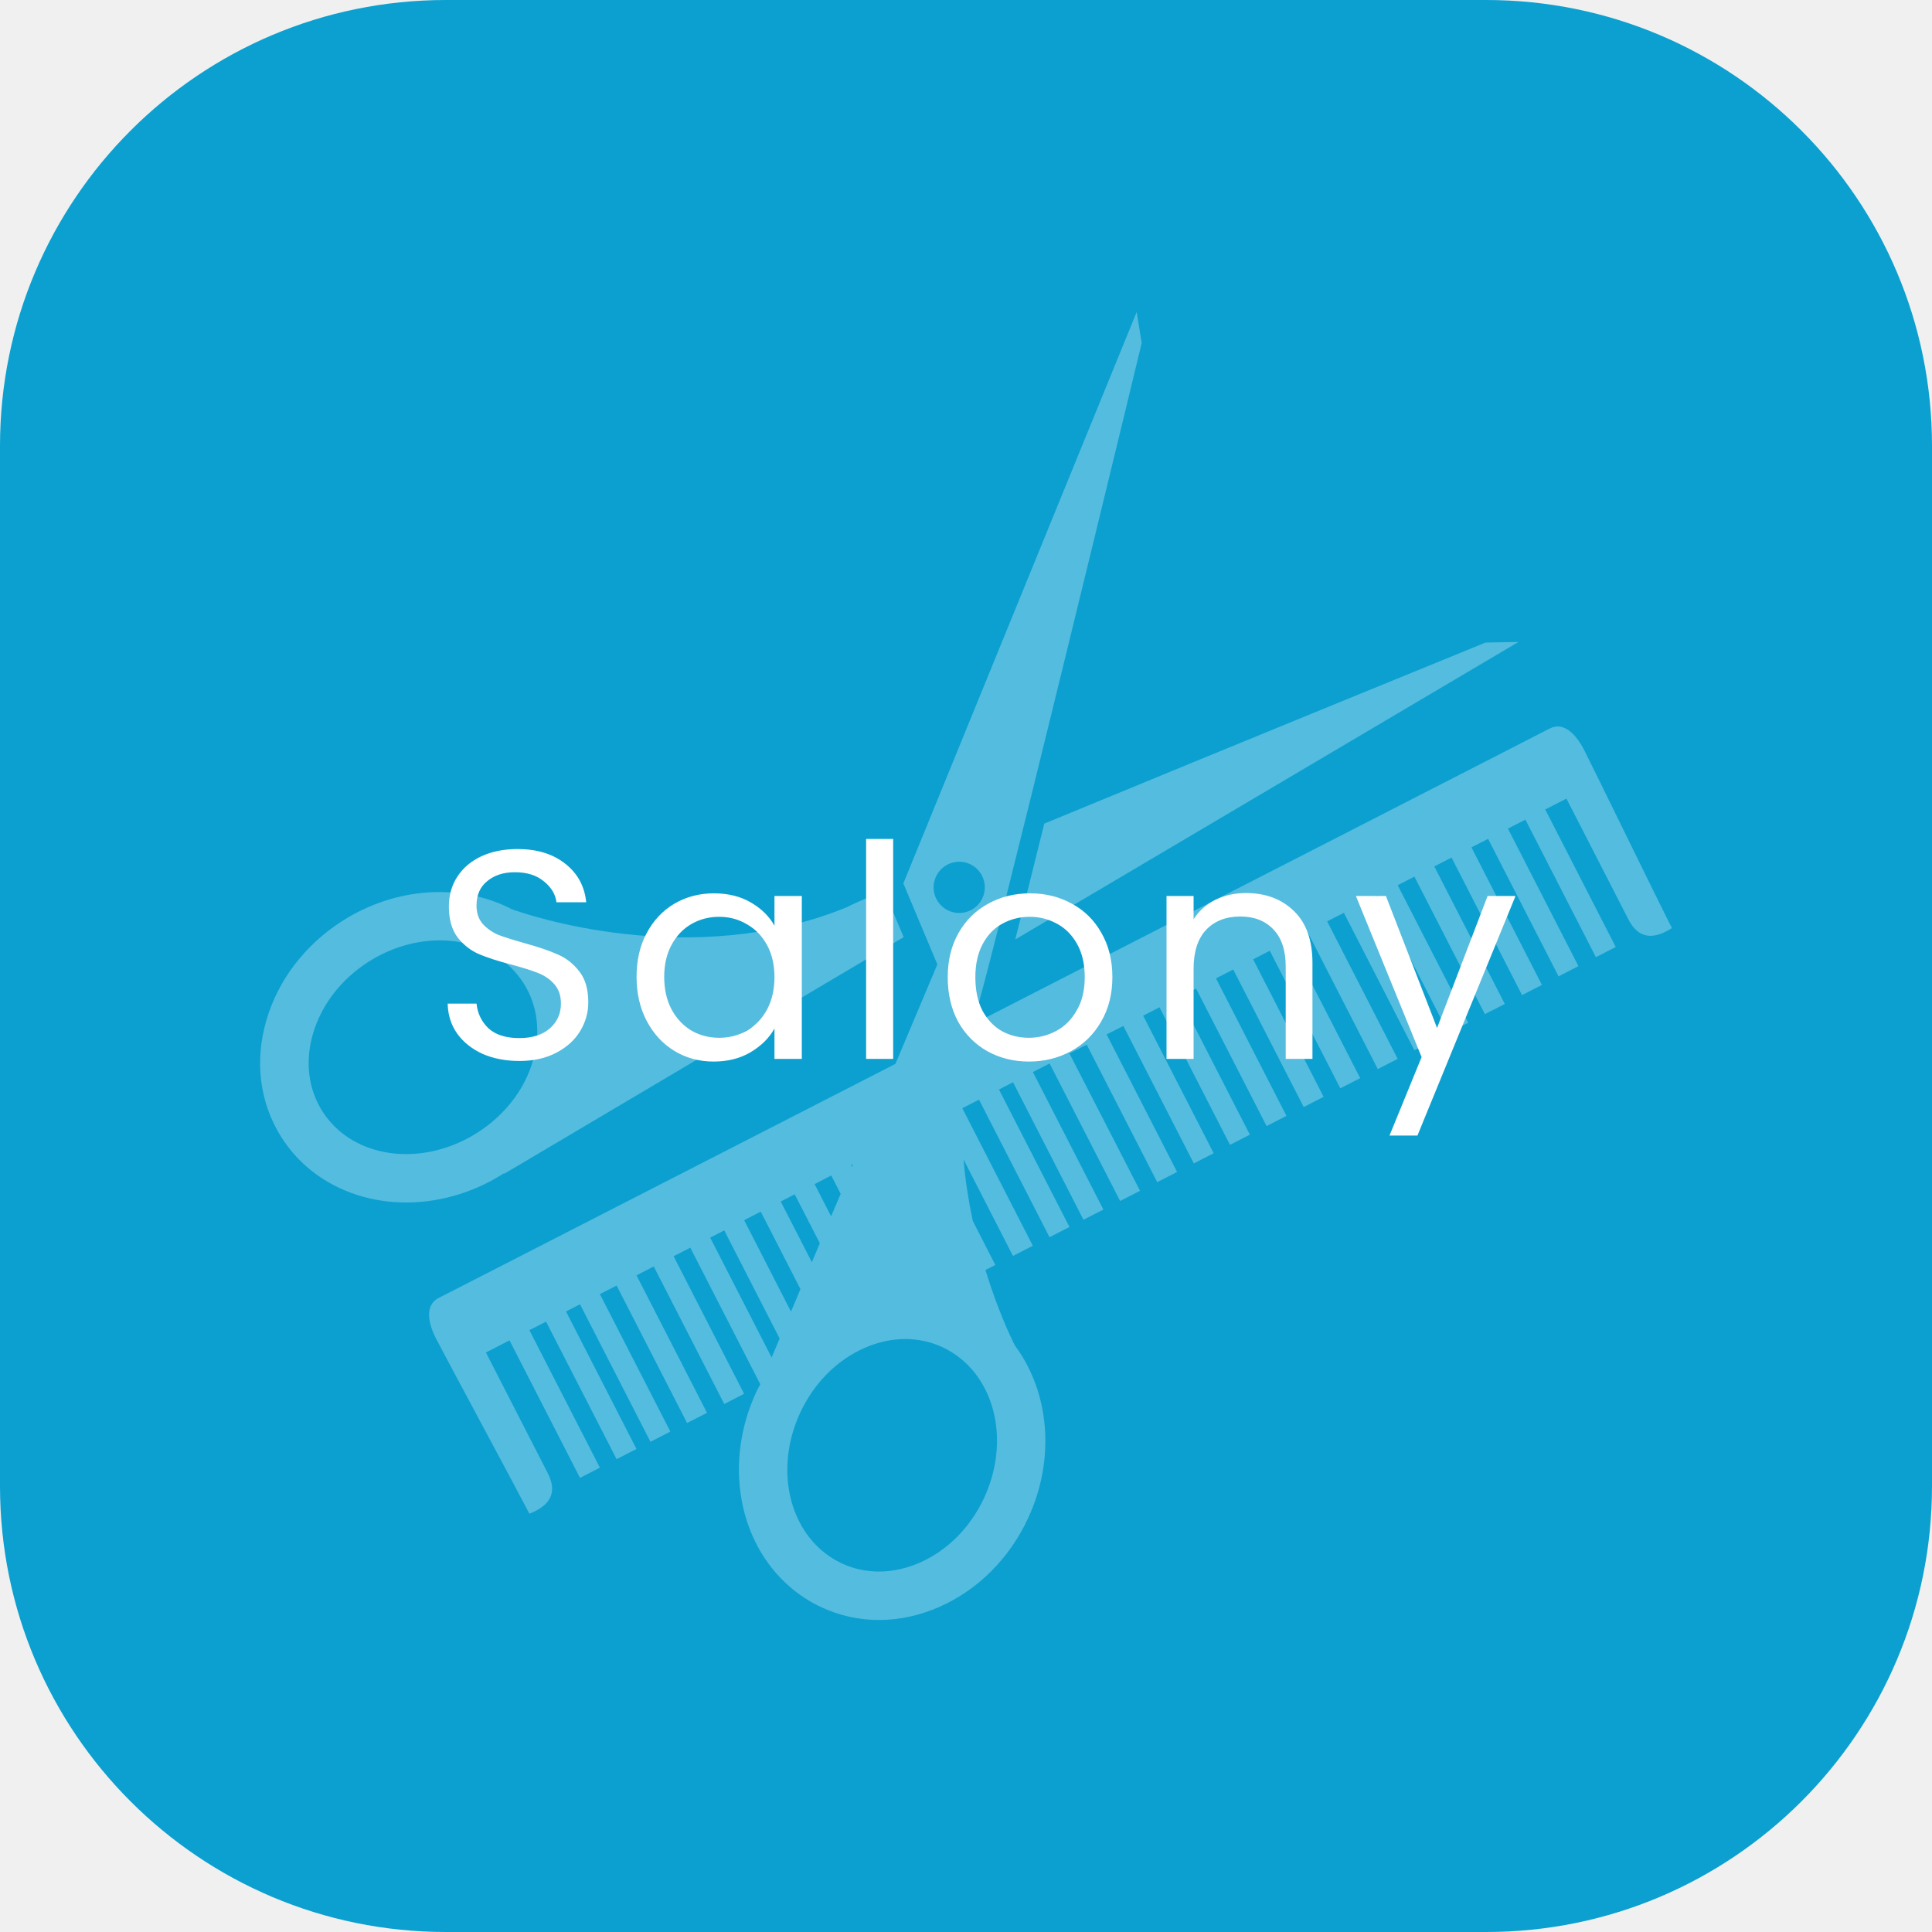
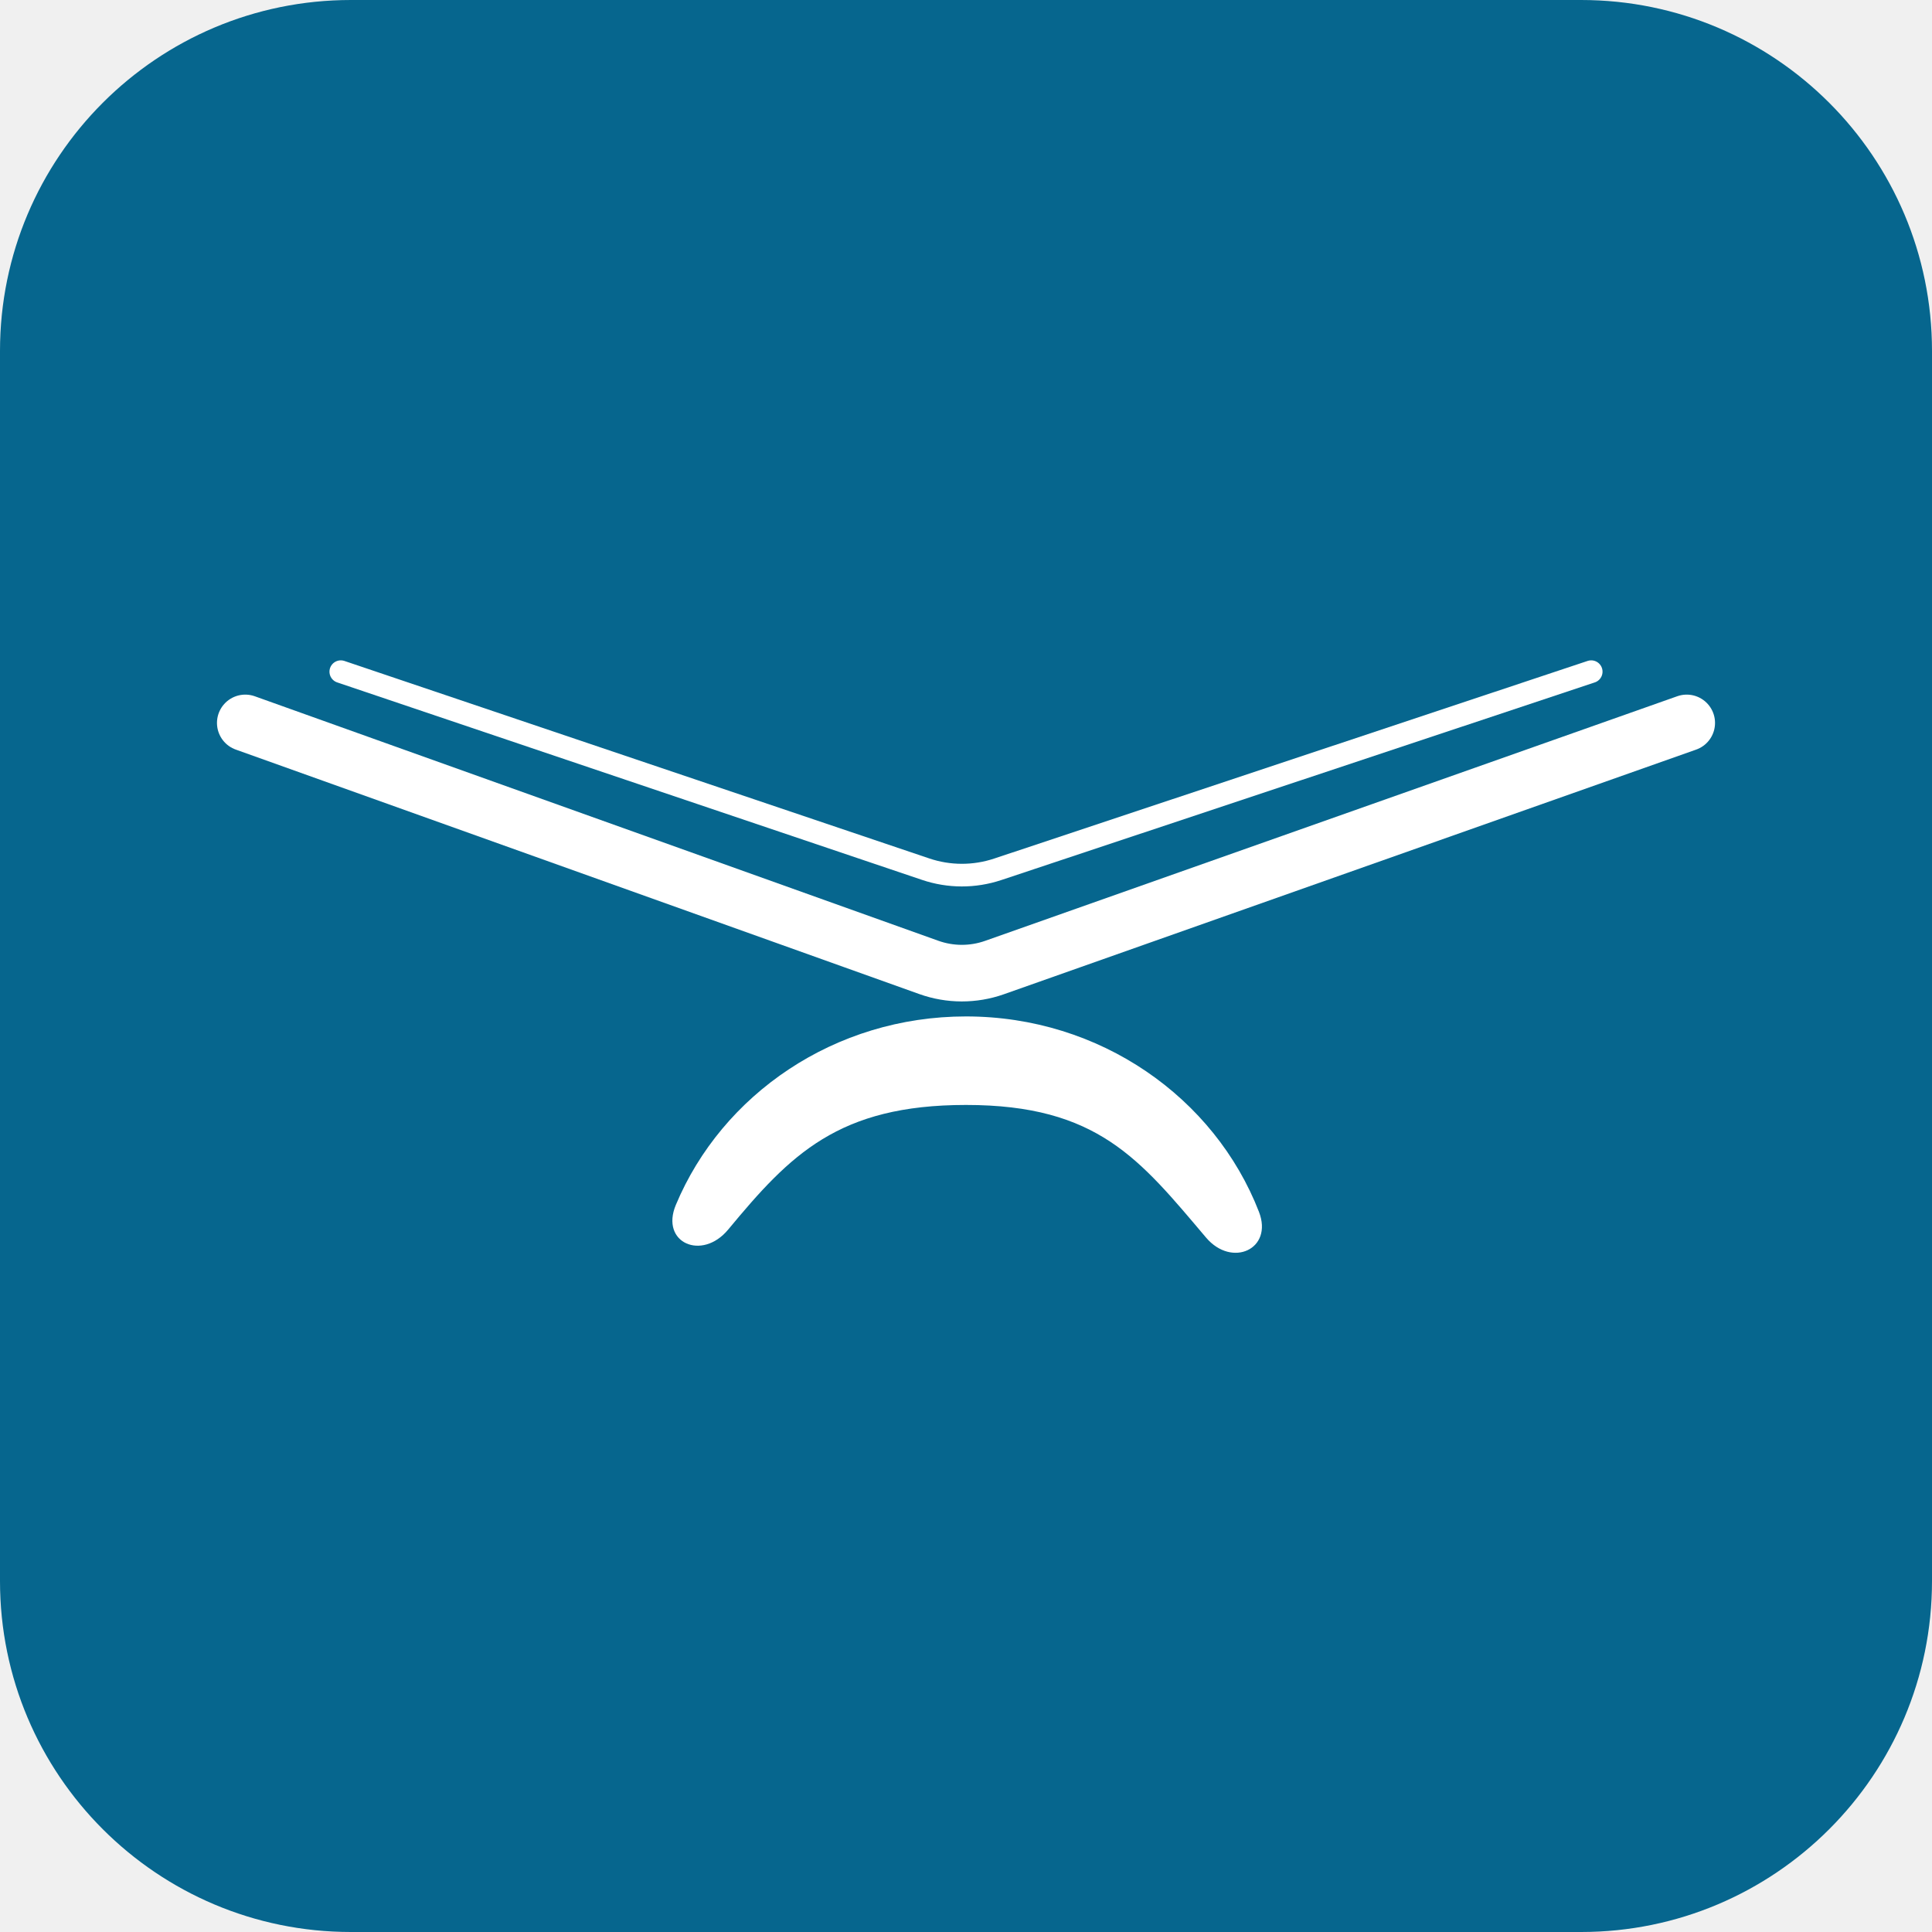
- <svg xmlns="http://www.w3.org/2000/svg" width="104" height="104" viewBox="0 0 104 104" fill="none">
-   <rect width="104" height="104" rx="24" fill="#0BA0D0" />
-   <g opacity="0.3">
-     <path d="M85.28 40.382C84.876 39.591 84.206 38.813 83.424 39.215C83.386 39.232 83.203 39.329 82.909 39.477C82.681 39.593 82.404 39.737 82.04 39.925L52.376 55.129C52.409 54.99 52.429 54.856 52.468 54.72C53.022 53.392 61.459 18.467 61.459 18.467L61.188 16.795L48.627 47.554L50.458 51.913L48.201 57.269L24.992 69.164C24.161 69.592 23.672 69.841 23.612 69.869C22.83 70.273 23.068 71.274 23.472 72.058C23.876 72.85 27.942 80.399 28.498 81.485C29.84 80.958 29.92 80.148 29.487 79.3C29.051 78.454 26.158 72.806 26.158 72.806C26.158 72.806 26.358 72.705 26.716 72.519L27.427 72.153L31.222 79.556L32.292 79.004L28.498 71.603L29.395 71.145L33.192 78.548L34.262 77.999L30.469 70.598L31.222 70.21L35.015 77.613L36.086 77.063L32.292 69.662L33.192 69.202L36.986 76.602L38.059 76.053L34.264 68.652L35.191 68.173L38.986 75.578L40.056 75.029L36.261 67.623L37.159 67.162L40.926 74.514C40.857 74.65 40.777 74.784 40.713 74.927C38.966 78.679 39.712 82.998 42.522 85.422C43.032 85.866 43.603 86.235 44.214 86.517C46.195 87.443 48.458 87.433 50.579 86.494C52.645 85.582 54.334 83.891 55.339 81.734C56.824 78.539 56.498 74.939 54.637 72.437C54.451 72.078 53.723 70.574 53.046 68.365L53.579 68.093L52.364 65.72C52.147 64.691 51.968 63.589 51.867 62.414L54.528 67.607L55.597 67.059L51.801 59.654L52.701 59.196L56.495 66.599L57.569 66.049L53.774 58.648L54.531 58.258L58.323 65.659L59.396 65.112L55.602 57.709L56.5 57.248L60.296 64.649L61.368 64.101L57.569 56.708L58.497 56.233L62.293 63.636L63.364 63.088L59.57 55.685L60.47 55.227L64.264 62.628L65.333 62.078L61.537 54.675L62.415 54.222L66.21 61.627L67.281 61.08L63.487 53.677L64.386 53.216L68.181 60.617L69.25 60.067L65.458 52.666L66.385 52.19L70.18 59.593L71.251 59.043L67.457 51.641L68.352 51.179L72.149 58.585L73.22 58.038L69.423 50.633L70.373 50.147L74.167 57.549L75.238 56.999L71.441 49.596L72.341 49.137L76.135 56.538L77.209 55.991L73.415 48.588L74.172 48.198L77.964 55.603L79.035 55.054L75.238 47.651L76.138 47.19L79.932 54.591L81.004 54.043L77.21 46.64L78.137 46.163L81.932 53.566L83.003 53.019L79.209 45.614L80.104 45.155L83.898 52.558L84.967 52.006L81.173 44.604L82.113 44.122L85.907 51.525L86.976 50.977L83.181 43.574L83.762 43.275C84.124 43.093 84.323 42.99 84.323 42.99C84.323 42.99 87.218 48.638 87.653 49.483C88.085 50.332 88.788 50.741 90 49.957C89.441 48.879 85.686 41.17 85.28 40.382ZM50.593 46.866C51.091 46.29 51.959 46.225 52.536 46.723C53.109 47.222 53.175 48.092 52.677 48.668C52.179 49.242 51.31 49.308 50.733 48.81C50.157 48.312 50.095 47.44 50.593 46.866ZM45.919 62.675L45.864 62.816L45.82 62.729L45.919 62.675ZM44.746 63.276L45.253 64.263L44.739 65.475L43.85 63.742L44.746 63.276ZM42.779 64.289L44.131 66.925L43.703 67.945L42.026 64.677L42.779 64.289ZM40.951 65.224L43.089 69.394L42.579 70.605L40.058 65.682L40.951 65.224ZM38.986 66.234L41.968 72.052L41.537 73.073L38.229 66.62L38.986 66.234ZM52.971 80.641C52.231 82.222 51.009 83.456 49.525 84.111C48.1 84.741 46.607 84.76 45.315 84.158C44.925 83.975 44.557 83.737 44.229 83.456C42.298 81.785 41.823 78.736 43.079 76.038C43.818 74.455 45.04 73.222 46.525 72.566C47.946 71.936 49.443 71.92 50.733 72.519C51.127 72.705 51.49 72.937 51.82 73.222C53.753 74.887 54.227 77.941 52.971 80.641Z" fill="white" />
-     <path d="M54.65 50.573L81.74 34.557L79.966 34.589C79.966 34.589 66.325 40.153 56.215 44.335C55.623 46.721 55.083 48.877 54.65 50.573Z" fill="white" />
-     <path d="M27.113 63.168C27.124 63.159 27.138 63.15 27.15 63.14C27.136 63.173 27.129 63.194 27.129 63.194L48.635 50.453L48.648 50.456L47.592 47.941C46.472 48.418 45.751 48.737 45.589 48.833C37.122 52.305 28.18 49.173 27.542 48.939C24.838 47.537 21.317 47.729 18.424 49.577C16.418 50.86 14.967 52.758 14.338 54.927C13.688 57.154 13.984 59.395 15.16 61.237C15.541 61.834 16.005 62.37 16.539 62.83C19.315 65.231 23.667 65.372 27.113 63.168ZM18.242 60.852C17.9 60.556 17.604 60.21 17.361 59.832C16.594 58.629 16.411 57.149 16.847 55.65C17.299 54.095 18.36 52.719 19.829 51.778C22.31 50.193 25.38 50.241 27.292 51.894C27.636 52.19 27.933 52.534 28.178 52.916C28.943 54.114 29.126 55.596 28.692 57.09C28.24 58.648 27.18 60.023 25.707 60.965C23.224 62.553 20.157 62.506 18.242 60.852Z" fill="white" />
-   </g>
-   <path d="M27.956 57.112C27.22 57.112 26.558 56.984 25.971 56.728C25.395 56.461 24.942 56.099 24.611 55.64C24.281 55.171 24.11 54.632 24.099 54.024H25.651C25.705 54.547 25.918 54.989 26.291 55.352C26.675 55.704 27.23 55.88 27.956 55.88C28.649 55.88 29.193 55.709 29.587 55.368C29.993 55.016 30.195 54.568 30.195 54.024C30.195 53.597 30.078 53.251 29.843 52.984C29.609 52.717 29.316 52.515 28.963 52.376C28.611 52.237 28.137 52.088 27.54 51.928C26.803 51.736 26.212 51.544 25.764 51.352C25.326 51.16 24.948 50.861 24.628 50.456C24.318 50.04 24.163 49.485 24.163 48.792C24.163 48.184 24.318 47.645 24.628 47.176C24.937 46.707 25.369 46.344 25.924 46.088C26.489 45.832 27.134 45.704 27.86 45.704C28.905 45.704 29.758 45.965 30.419 46.488C31.091 47.011 31.47 47.704 31.555 48.568H29.956C29.902 48.141 29.678 47.768 29.284 47.448C28.889 47.117 28.366 46.952 27.715 46.952C27.108 46.952 26.611 47.112 26.227 47.432C25.843 47.741 25.651 48.179 25.651 48.744C25.651 49.149 25.764 49.48 25.988 49.736C26.222 49.992 26.505 50.189 26.835 50.328C27.177 50.456 27.651 50.605 28.259 50.776C28.995 50.979 29.587 51.181 30.035 51.384C30.483 51.576 30.867 51.88 31.188 52.296C31.508 52.701 31.668 53.256 31.668 53.96C31.668 54.504 31.523 55.016 31.235 55.496C30.948 55.976 30.521 56.365 29.956 56.664C29.39 56.963 28.724 57.112 27.956 57.112ZM34.266 52.584C34.266 51.688 34.447 50.904 34.81 50.232C35.173 49.549 35.669 49.021 36.298 48.648C36.938 48.275 37.648 48.088 38.426 48.088C39.194 48.088 39.861 48.253 40.426 48.584C40.992 48.915 41.413 49.331 41.69 49.832V48.232H43.162V57H41.69V55.368C41.402 55.88 40.97 56.307 40.394 56.648C39.829 56.979 39.167 57.144 38.41 57.144C37.632 57.144 36.928 56.952 36.298 56.568C35.669 56.184 35.173 55.645 34.81 54.952C34.447 54.259 34.266 53.469 34.266 52.584ZM41.69 52.6C41.69 51.939 41.557 51.363 41.29 50.872C41.023 50.381 40.661 50.008 40.202 49.752C39.754 49.485 39.258 49.352 38.714 49.352C38.17 49.352 37.674 49.48 37.226 49.736C36.778 49.992 36.421 50.365 36.154 50.856C35.888 51.347 35.754 51.923 35.754 52.584C35.754 53.256 35.888 53.843 36.154 54.344C36.421 54.835 36.778 55.213 37.226 55.48C37.674 55.736 38.17 55.864 38.714 55.864C39.258 55.864 39.754 55.736 40.202 55.48C40.661 55.213 41.023 54.835 41.29 54.344C41.557 53.843 41.69 53.261 41.69 52.6ZM48.079 45.16V57H46.623V45.16H48.079ZM55.384 57.144C54.563 57.144 53.816 56.957 53.144 56.584C52.483 56.211 51.96 55.683 51.576 55C51.203 54.307 51.016 53.507 51.016 52.6C51.016 51.704 51.208 50.915 51.592 50.232C51.987 49.539 52.52 49.011 53.192 48.648C53.864 48.275 54.616 48.088 55.448 48.088C56.28 48.088 57.032 48.275 57.704 48.648C58.376 49.011 58.904 49.533 59.288 50.216C59.683 50.899 59.88 51.693 59.88 52.6C59.88 53.507 59.678 54.307 59.272 55C58.877 55.683 58.339 56.211 57.656 56.584C56.974 56.957 56.216 57.144 55.384 57.144ZM55.384 55.864C55.907 55.864 56.398 55.741 56.856 55.496C57.315 55.251 57.683 54.883 57.96 54.392C58.248 53.901 58.392 53.304 58.392 52.6C58.392 51.896 58.254 51.299 57.976 50.808C57.699 50.317 57.336 49.955 56.888 49.72C56.44 49.475 55.955 49.352 55.432 49.352C54.899 49.352 54.408 49.475 53.96 49.72C53.523 49.955 53.171 50.317 52.904 50.808C52.638 51.299 52.504 51.896 52.504 52.6C52.504 53.315 52.632 53.917 52.888 54.408C53.155 54.899 53.507 55.267 53.944 55.512C54.382 55.747 54.861 55.864 55.384 55.864ZM67.067 48.072C68.133 48.072 68.997 48.397 69.659 49.048C70.32 49.688 70.65 50.616 70.65 51.832V57H69.21V52.04C69.21 51.165 68.992 50.499 68.555 50.04C68.117 49.571 67.52 49.336 66.763 49.336C65.995 49.336 65.381 49.576 64.922 50.056C64.475 50.536 64.251 51.235 64.251 52.152V57H62.794V48.232H64.251V49.48C64.538 49.032 64.928 48.685 65.418 48.44C65.92 48.195 66.469 48.072 67.067 48.072ZM81.581 48.232L76.301 61.128H74.797L76.525 56.904L72.989 48.232H74.605L77.357 55.336L80.077 48.232H81.581Z" fill="white" />
+ <svg xmlns="http://www.w3.org/2000/svg" width="512" height="512" viewBox="0 0 512 512" fill="none">
+   <rect width="512" height="512" rx="93" fill="#06668E" />
+   <path d="M447 191.581L263.565 256.407C257.928 258.4 251.775 258.388 246.145 256.374L65 191.581" stroke="white" stroke-width="15" stroke-linecap="round" />
+   <path d="M421.687 178L264.394 230.381C258.201 232.444 251.503 232.43 245.318 230.341L90.313 178" stroke="white" stroke-width="6" stroke-linecap="round" />
+   <path d="M333.631 321.137C337.479 331.04 326.474 336.071 319.608 327.963C302.008 307.183 290.891 292.823 256 292.823C222.158 292.823 209.422 305.995 192.979 325.844C186.028 334.235 174.902 329.359 179.107 319.307C191.352 290.032 221.165 269.365 256 269.365C291.556 269.365 321.881 290.897 333.631 321.137Z" fill="white" />
</svg>
